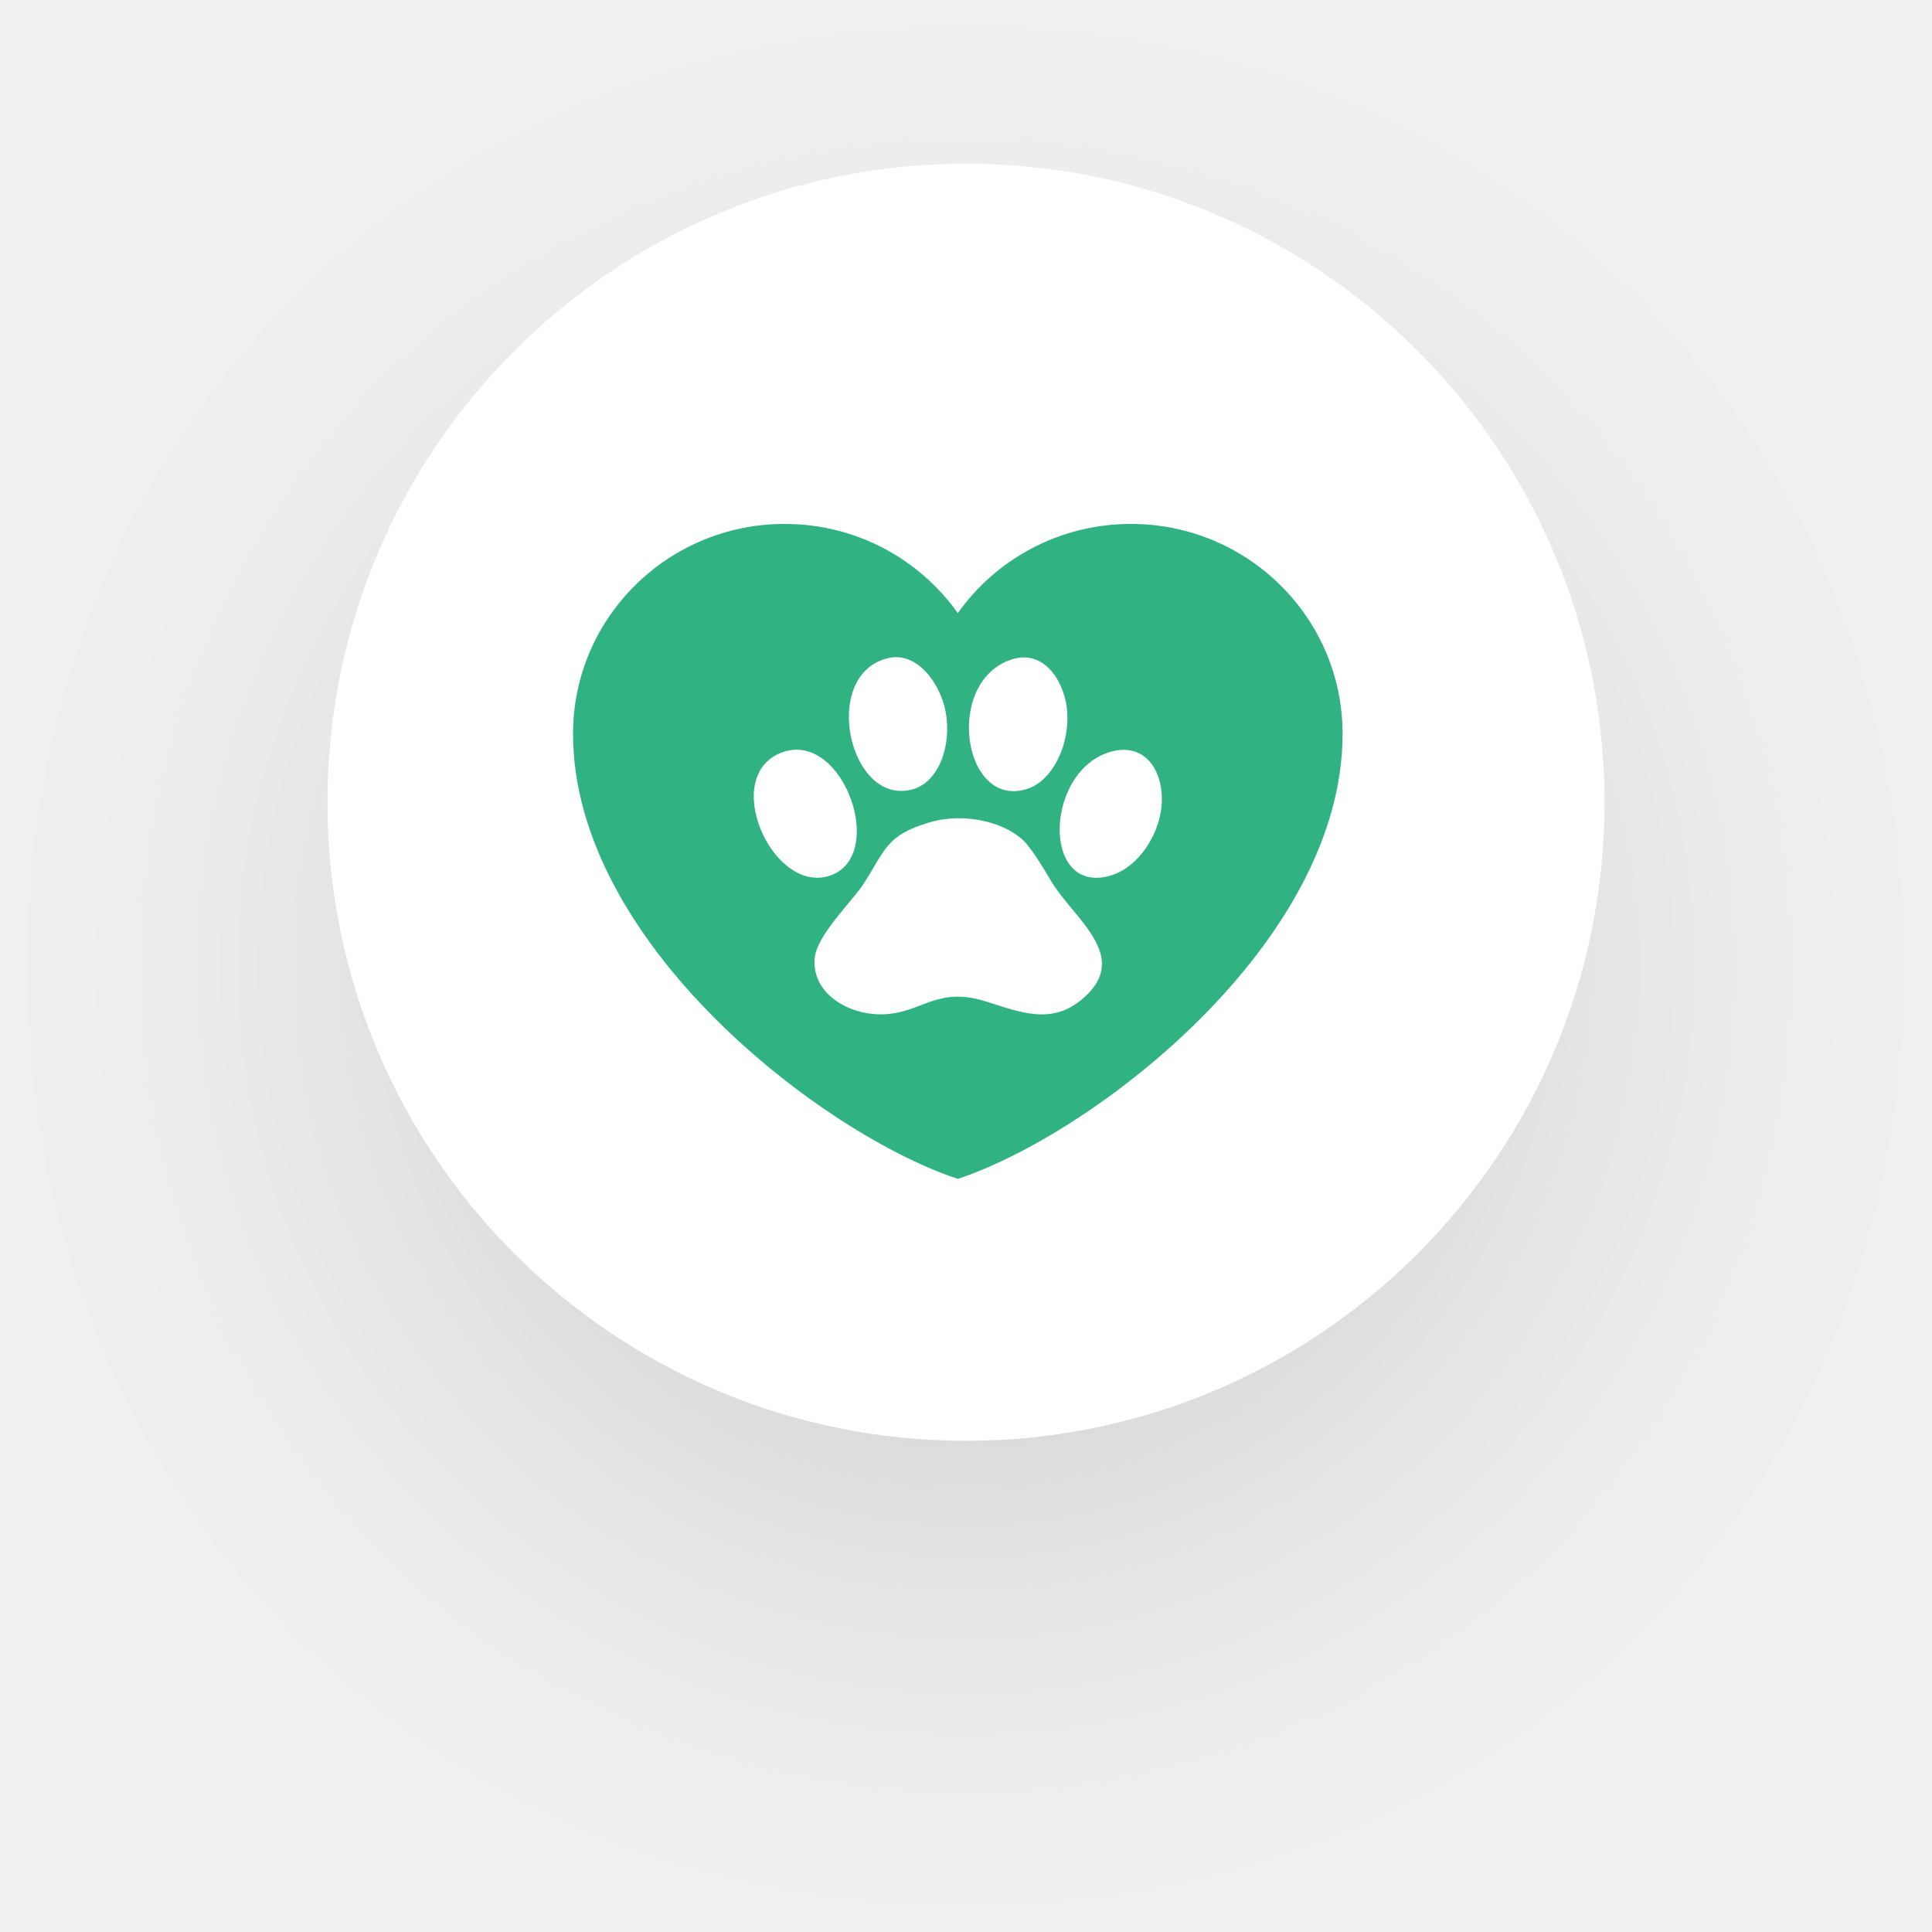
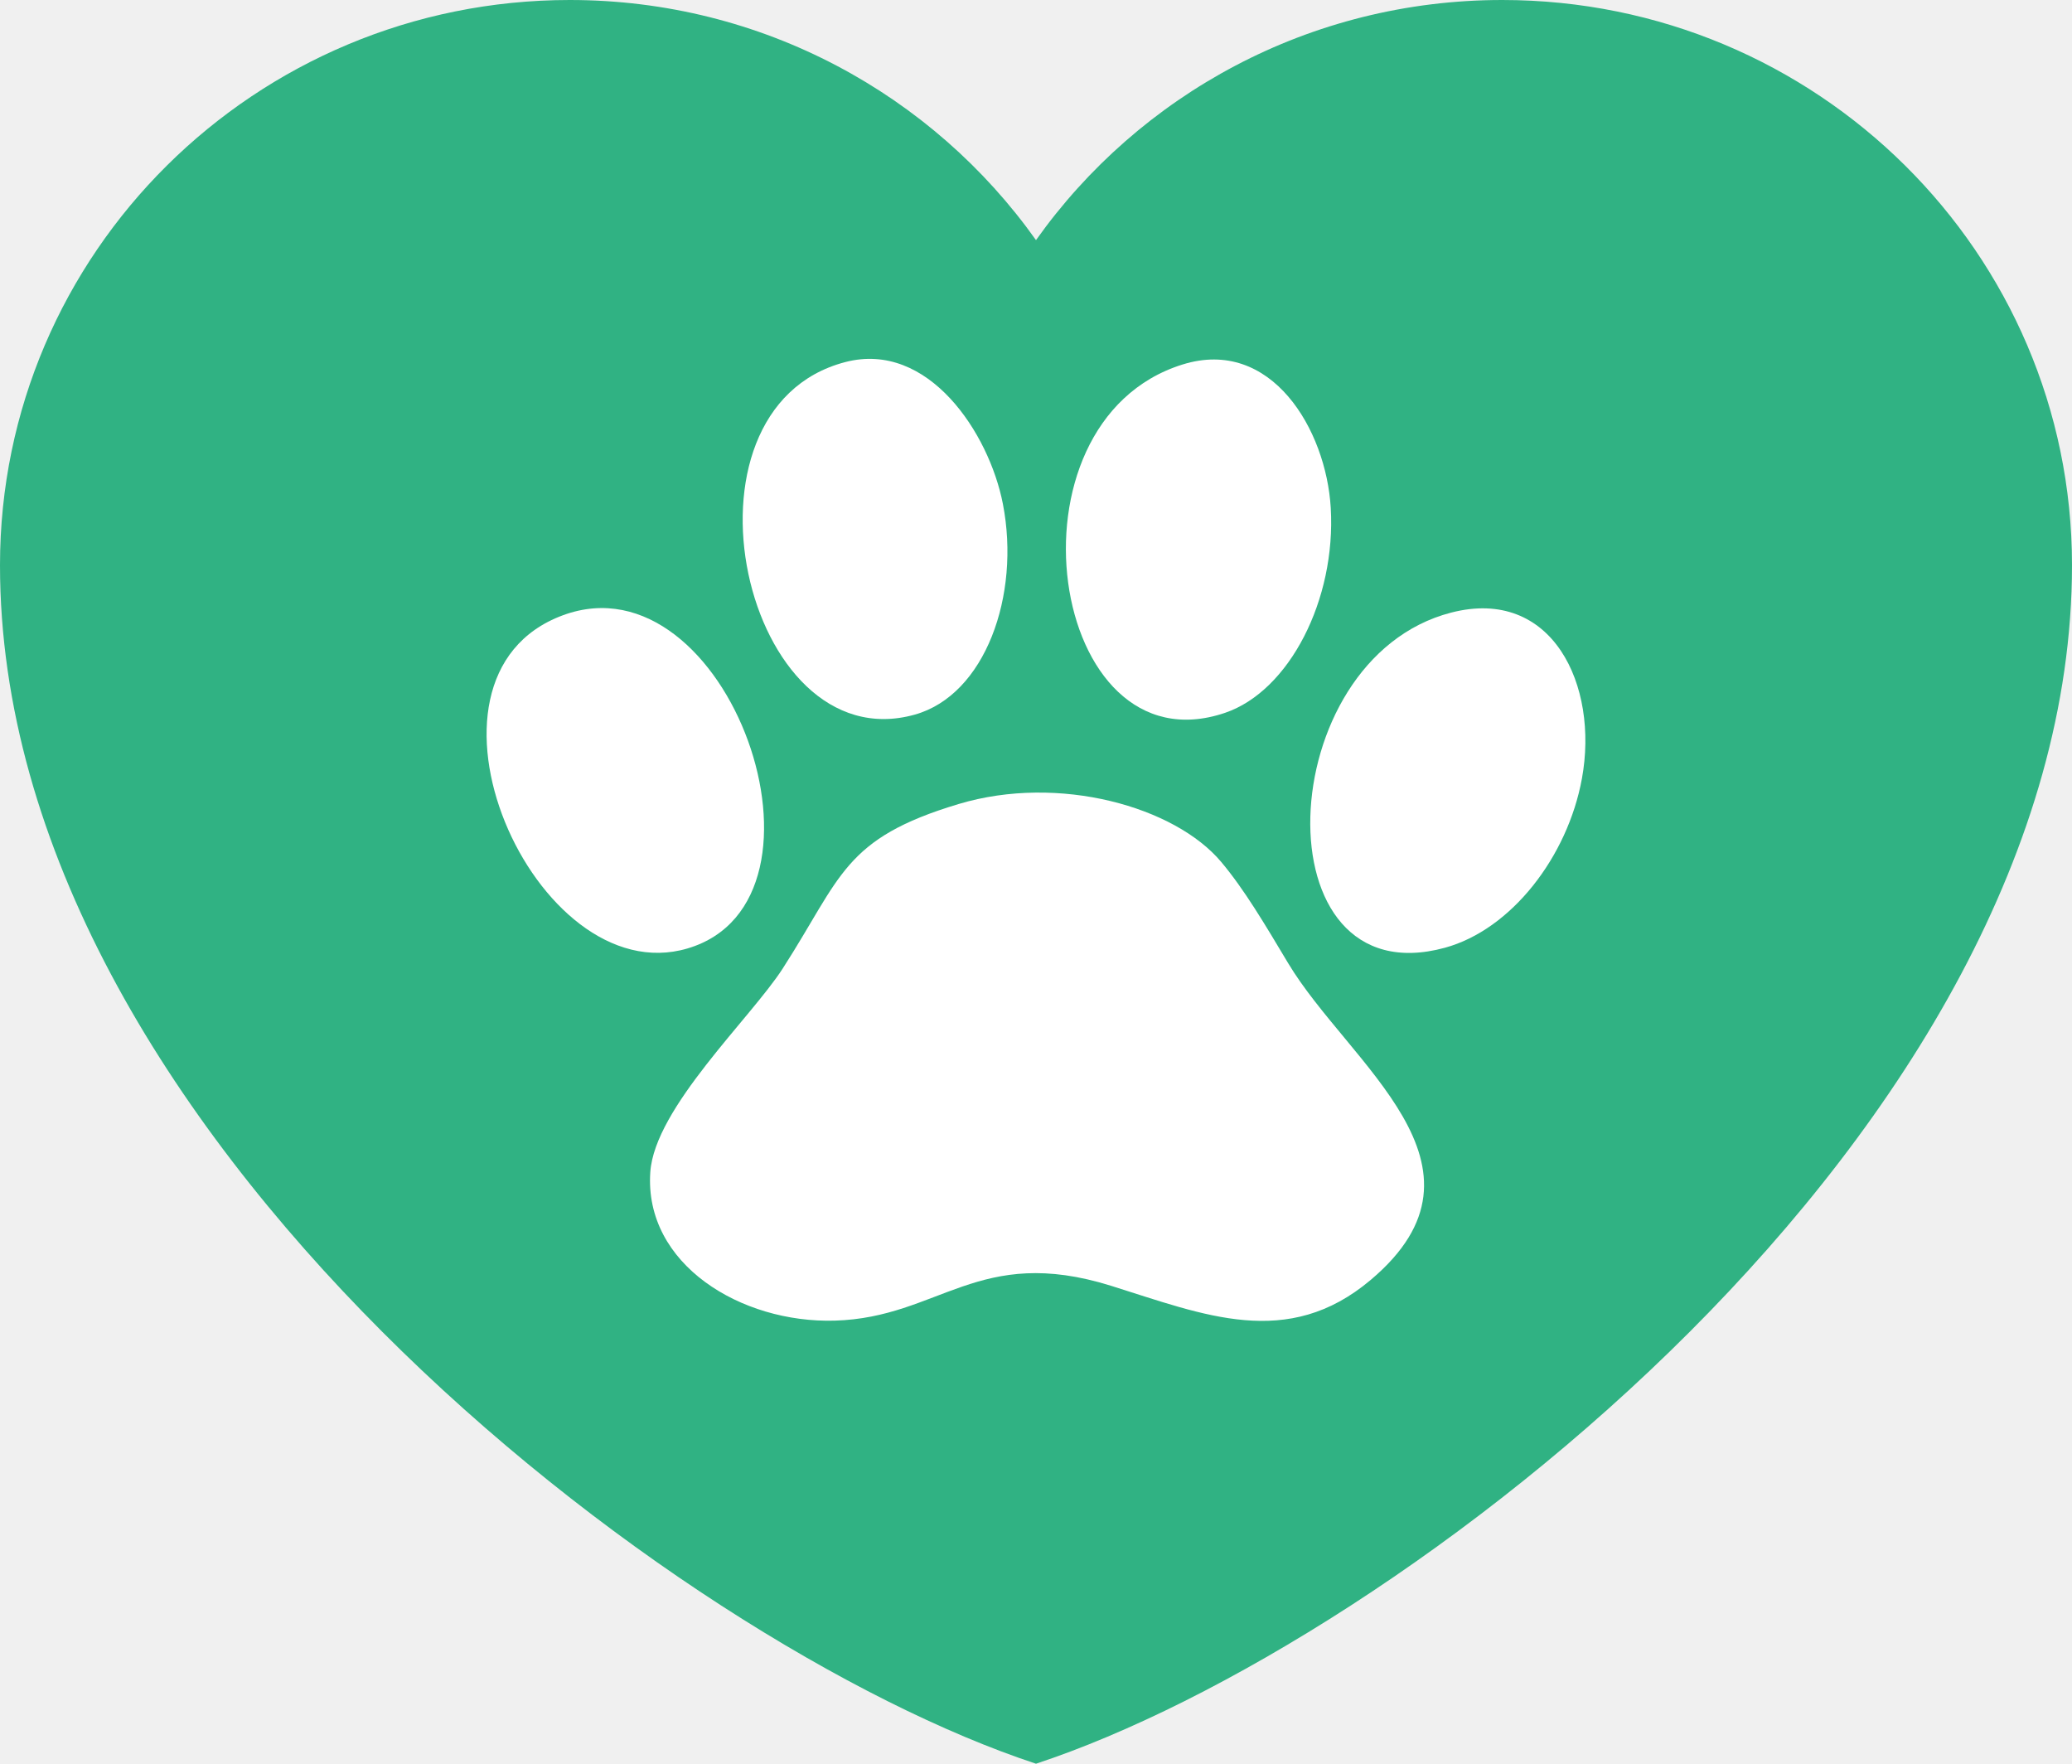
- <svg xmlns="http://www.w3.org/2000/svg" width="118" height="118" viewBox="0 0 118 118" fill="none">
-   <g filter="url(#filter0_d_212_838)">
-     <circle cx="59" cy="49" r="39" fill="white" />
-   </g>
-   <path d="M47.925 32C40.787 32 35 37.739 35 44.818C35 57.636 50.275 69.289 58.5 72C66.725 69.289 82 57.636 82 44.818C82 37.739 76.213 32 69.075 32C64.704 32 60.839 34.152 58.5 37.446C56.161 34.152 52.296 32 47.925 32Z" fill="#30B283" />
-   <path fill-rule="evenodd" clip-rule="evenodd" d="M56.748 50.234C54.126 51.019 54.093 51.886 52.755 53.965C52.036 55.084 49.851 57.124 49.751 58.582C49.607 60.674 51.811 62.013 53.937 61.951C56.311 61.882 57.192 60.219 60.206 61.162C62.312 61.821 64.204 62.621 66.093 61.027C69.161 58.44 65.588 56.131 64.217 53.84C63.69 52.96 63.227 52.174 62.701 51.548C61.651 50.297 59.026 49.552 56.748 50.234Z" fill="white" />
-   <path fill-rule="evenodd" clip-rule="evenodd" d="M61.823 40.267C57.616 41.58 58.793 49.521 62.787 48.167C64.248 47.671 65.308 45.597 65.186 43.52C65.082 41.745 63.838 39.638 61.823 40.267Z" fill="white" />
-   <path fill-rule="evenodd" clip-rule="evenodd" d="M54.172 40.212C50.085 41.281 51.878 49.286 55.748 48.208C57.345 47.763 58.153 45.508 57.749 43.429C57.437 41.822 56.056 39.719 54.172 40.212Z" fill="white" />
-   <path fill-rule="evenodd" clip-rule="evenodd" d="M47.769 45.953C43.96 47.36 47.133 54.535 50.596 53.51C54.275 52.42 51.519 44.568 47.769 45.953Z" fill="white" />
-   <path fill-rule="evenodd" clip-rule="evenodd" d="M67.919 45.893C63.817 46.95 63.547 54.646 67.773 53.495C69.284 53.083 70.559 51.43 70.883 49.659C71.273 47.535 70.207 45.303 67.919 45.893Z" fill="white" />
-   <defs>
-     <filter id="filter0_d_212_838" x="0" y="0" width="118" height="118" filterUnits="userSpaceOnUse" color-interpolation-filters="sRGB">
-       <feFlood flood-opacity="0" result="BackgroundImageFix" />
-       <feColorMatrix in="SourceAlpha" type="matrix" values="0 0 0 0 0 0 0 0 0 0 0 0 0 0 0 0 0 0 127 0" result="hardAlpha" />
-       <feOffset dy="10" />
-       <feGaussianBlur stdDeviation="10" />
-       <feColorMatrix type="matrix" values="0 0 0 0 0 0 0 0 0 0 0 0 0 0 0 0 0 0 0.1 0" />
-       <feBlend mode="normal" in2="BackgroundImageFix" result="effect1_dropShadow_212_838" />
-       <feBlend mode="normal" in="SourceGraphic" in2="effect1_dropShadow_212_838" result="shape" />
-     </filter>
-   </defs>
+ <svg xmlns="http://www.w3.org/2000/svg" width="47" height="40" viewBox="0 0 47 40" fill="none">
+   <path d="M12.925 0C5.787 0 0 5.739 0 12.818C0 25.636 15.275 37.289 23.5 40C31.725 37.289 47 25.636 47 12.818C47 5.739 41.213 0 34.075 0C29.704 0 25.839 2.152 23.5 5.446C21.161 2.152 17.296 0 12.925 0Z" fill="#30B283" />
+   <path fill-rule="evenodd" clip-rule="evenodd" d="M21.747 18.234C19.126 19.019 19.093 19.886 17.755 21.965C17.036 23.084 14.851 25.124 14.751 26.582C14.607 28.674 16.811 30.013 18.937 29.951C21.311 29.882 22.192 28.22 25.206 29.162C27.312 29.821 29.204 30.621 31.093 29.027C34.161 26.44 30.588 24.131 29.217 21.84C28.69 20.96 28.227 20.174 27.701 19.548C26.651 18.297 24.026 17.552 21.747 18.234Z" fill="white" />
+   <path fill-rule="evenodd" clip-rule="evenodd" d="M26.823 8.267C22.616 9.58 23.793 17.521 27.787 16.167C29.248 15.671 30.308 13.597 30.186 11.52C30.082 9.745 28.838 7.638 26.823 8.267Z" fill="white" />
+   <path fill-rule="evenodd" clip-rule="evenodd" d="M19.172 8.212C15.085 9.281 16.878 17.286 20.747 16.208C22.345 15.763 23.153 13.508 22.749 11.429C22.437 9.822 21.056 7.719 19.172 8.212Z" fill="white" />
+   <path fill-rule="evenodd" clip-rule="evenodd" d="M12.768 13.954C8.96 15.36 12.133 22.535 15.596 21.51C19.275 20.42 16.519 12.568 12.768 13.954Z" fill="white" />
+   <path fill-rule="evenodd" clip-rule="evenodd" d="M32.919 13.893C28.817 14.95 28.547 22.646 32.773 21.495C34.283 21.083 35.559 19.43 35.883 17.659C36.273 15.535 35.207 13.303 32.919 13.893Z" fill="white" />
</svg>
